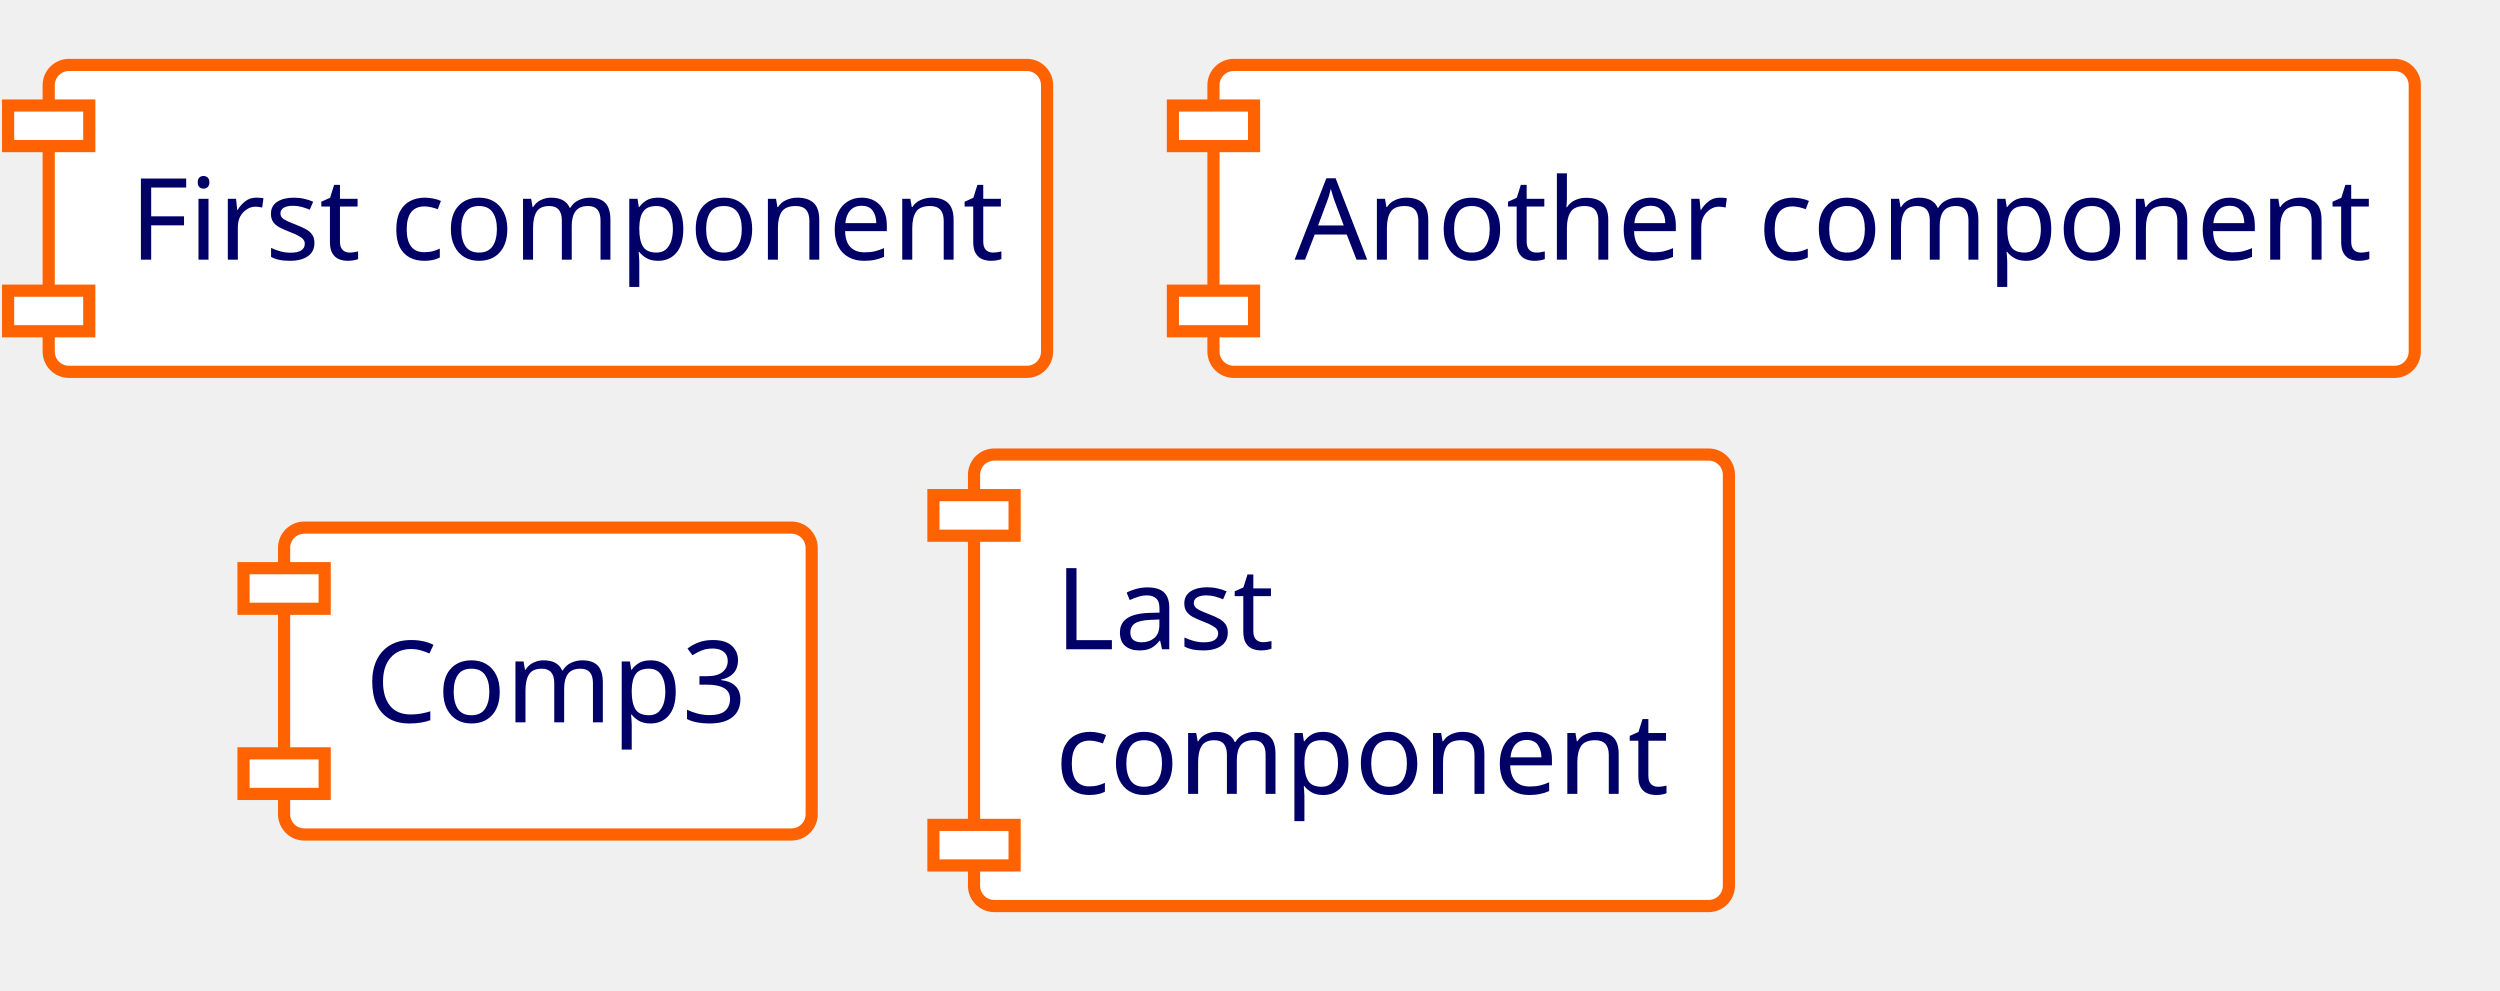
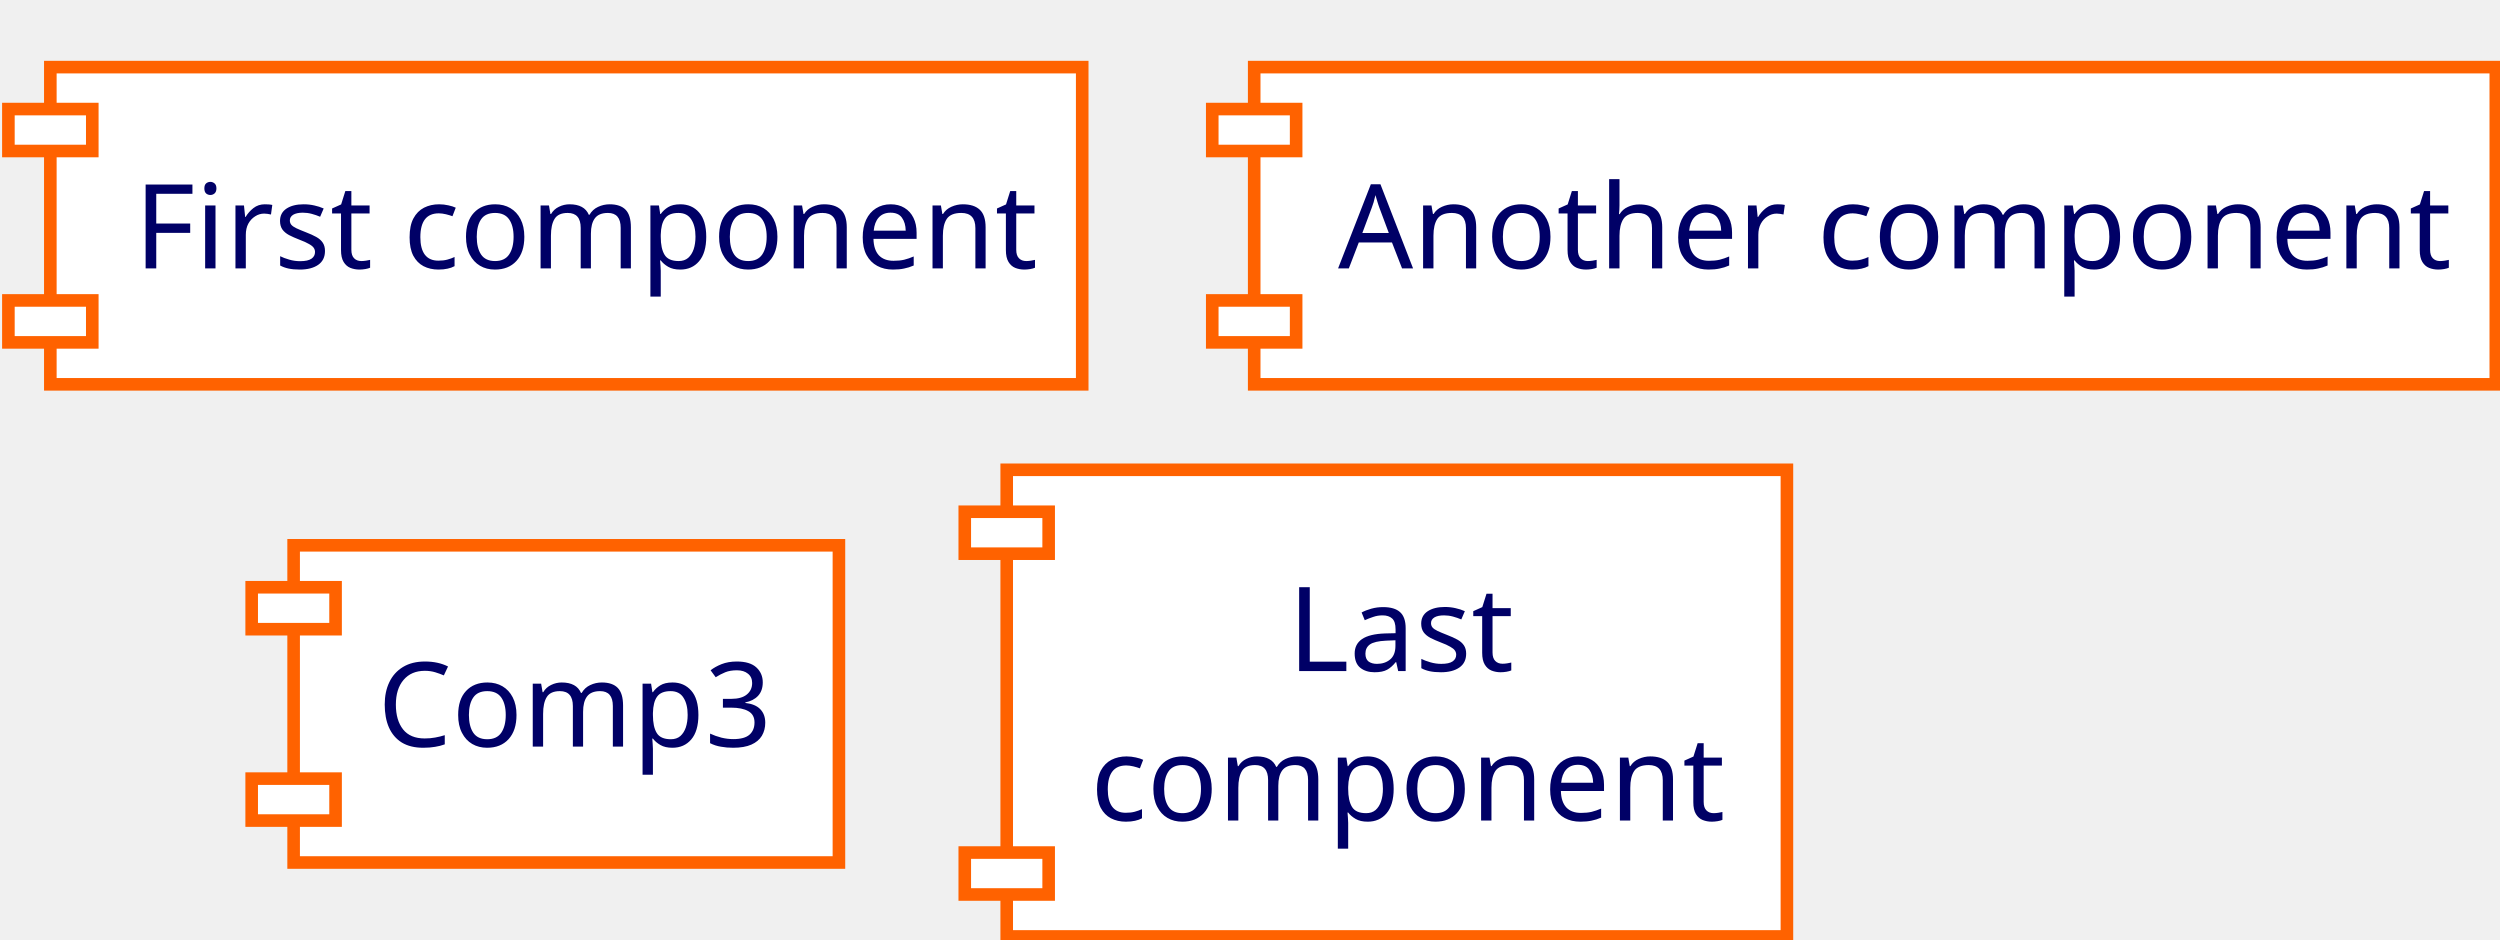
- <svg xmlns="http://www.w3.org/2000/svg" contentScriptType="application/ecmascript" contentStyleType="text/css" height="122px" preserveAspectRatio="none" style="width:308px;height:122px;" version="1.1" viewBox="0 0 308 122" width="308px" zoomAndPan="magnify">
+ <svg xmlns="http://www.w3.org/2000/svg" contentScriptType="application/ecmascript" contentStyleType="text/css" height="112px" preserveAspectRatio="none" style="width:298px;height:112px;" version="1.1" viewBox="0 0 298 112" width="298px" zoomAndPan="magnify">
  <defs />
  <g>
-     <rect fill="#FFFFFF" height="37.812" rx="2.5" ry="2.5" style="stroke: #FF6200; stroke-width: 1.5;" width="123" x="6" y="8" />
+     <rect fill="#FFFFFF" height="37.812" style="stroke: #FF6200; stroke-width: 1.5;" width="123" x="6" y="8" />
    <rect fill="#FFFFFF" height="5" style="stroke: #FF6200; stroke-width: 1.5;" width="10" x="1" y="13" />
    <rect fill="#FFFFFF" height="5" style="stroke: #FF6200; stroke-width: 1.5;" width="10" x="1" y="35.812" />
    <text fill="#000066" font-family="ING Me" font-size="14" lengthAdjust="spacingAndGlyphs" textLength="103" x="16" y="31.992">First component</text>
-     <rect fill="#FFFFFF" height="37.812" rx="2.5" ry="2.5" style="stroke: #FF6200; stroke-width: 1.5;" width="148" x="149.5" y="8" />
+     <rect fill="#FFFFFF" height="37.812" style="stroke: #FF6200; stroke-width: 1.5;" width="148" x="149.5" y="8" />
    <rect fill="#FFFFFF" height="5" style="stroke: #FF6200; stroke-width: 1.5;" width="10" x="144.5" y="13" />
    <rect fill="#FFFFFF" height="5" style="stroke: #FF6200; stroke-width: 1.5;" width="10" x="144.5" y="35.812" />
    <text fill="#000066" font-family="ING Me" font-size="14" lengthAdjust="spacingAndGlyphs" textLength="128" x="159.5" y="31.992">Another component</text>
-     <rect fill="#FFFFFF" height="37.812" rx="2.5" ry="2.5" style="stroke: #FF6200; stroke-width: 1.5;" width="65" x="35" y="65" />
+     <rect fill="#FFFFFF" height="37.812" style="stroke: #FF6200; stroke-width: 1.5;" width="65" x="35" y="65" />
    <rect fill="#FFFFFF" height="5" style="stroke: #FF6200; stroke-width: 1.5;" width="10" x="30" y="70" />
    <rect fill="#FFFFFF" height="5" style="stroke: #FF6200; stroke-width: 1.5;" width="10" x="30" y="92.812" />
    <text fill="#000066" font-family="ING Me" font-size="14" lengthAdjust="spacingAndGlyphs" textLength="45" x="45" y="88.992">Comp3</text>
-     <rect fill="#FFFFFF" height="55.624" rx="2.5" ry="2.5" style="stroke: #FF6200; stroke-width: 1.5;" width="93" x="120" y="56" />
+     <rect fill="#FFFFFF" height="55.624" style="stroke: #FF6200; stroke-width: 1.5;" width="93" x="120" y="56" />
    <rect fill="#FFFFFF" height="5" style="stroke: #FF6200; stroke-width: 1.5;" width="10" x="115" y="61" />
    <rect fill="#FFFFFF" height="5" style="stroke: #FF6200; stroke-width: 1.5;" width="10" x="115" y="101.624" />
-     <text fill="#000066" font-family="ING Me" font-size="14" lengthAdjust="spacingAndGlyphs" textLength="26" x="130" y="79.992">Last</text>
+     <text fill="#000066" font-family="ING Me" font-size="14" lengthAdjust="spacingAndGlyphs" textLength="26" x="153.5" y="79.992">Last</text>
    <text fill="#000066" font-family="ING Me" font-size="14" lengthAdjust="spacingAndGlyphs" textLength="73" x="130" y="97.805">component</text>
  </g>
</svg>
